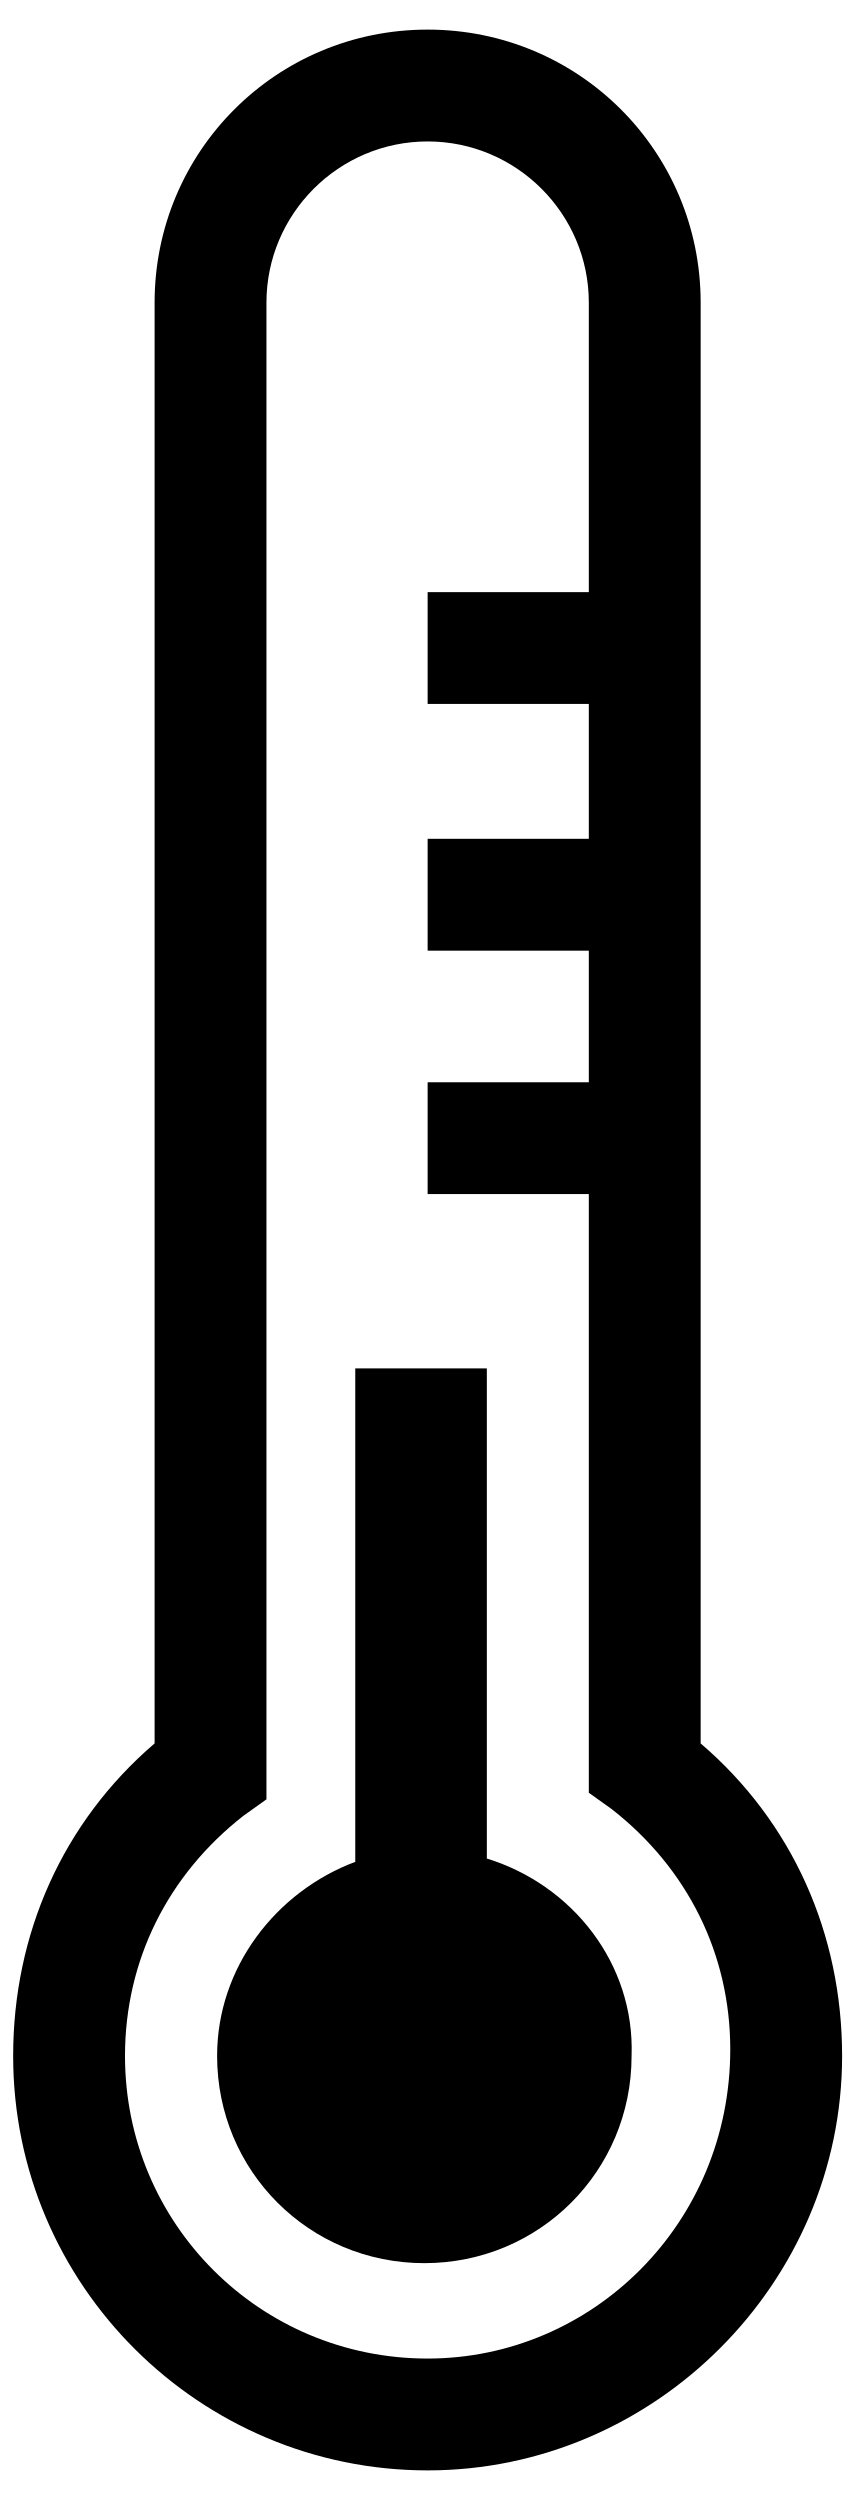
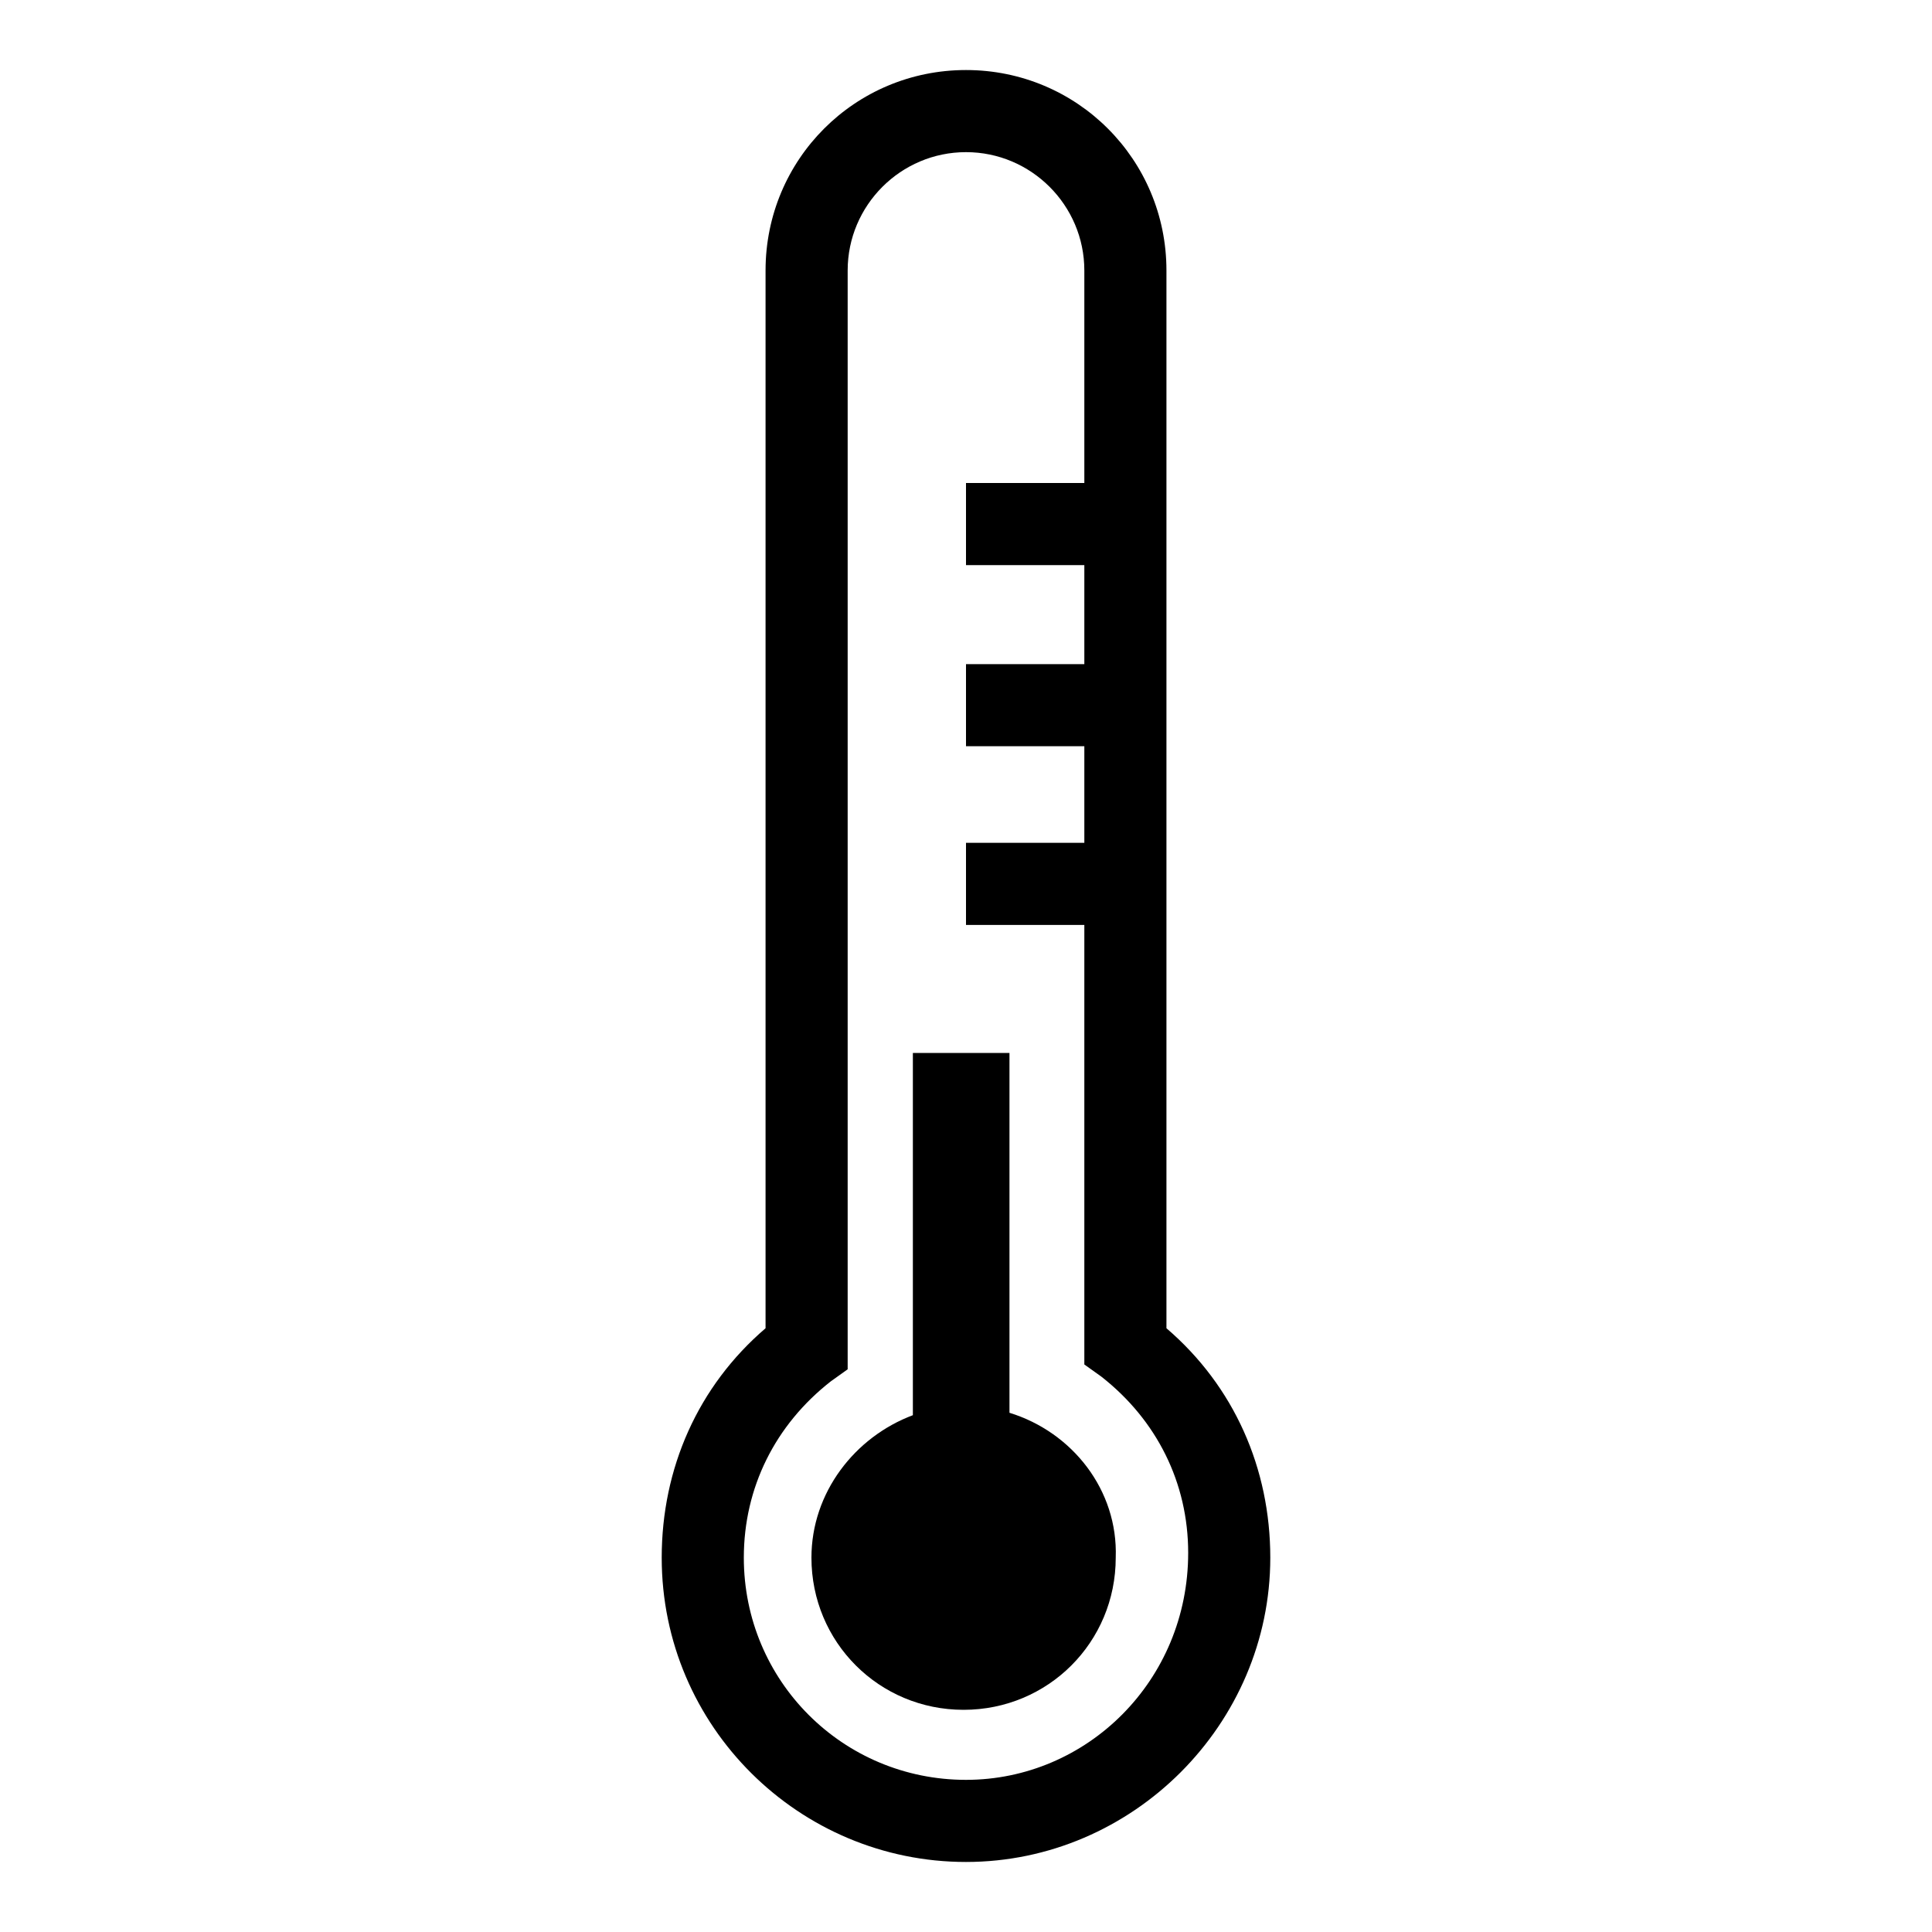
- <svg xmlns="http://www.w3.org/2000/svg" width="26px" height="76px" viewBox="0 0 26 76" version="1.1">
+ <svg xmlns="http://www.w3.org/2000/svg" width="80px" height="80px" viewBox="0 0 80 80" version="1.1">
  <defs />
  <g id="Page-1" stroke="none" stroke-width="1" fill="none" fill-rule="evenodd">
-     <g id="noun_342400_cc" fill="#000000">
-       <g id="Group">
-         <path d="M21.3,53 L21.3,9.2 C21.3,4.6 17.6,0.9 13,0.9 C8.4,0.9 4.7,4.6 4.7,9.2 L4.7,53 C1.9,55.4 0.4,58.8 0.4,62.5 C0.4,69.5 6.1,75.1 13,75.1 C19.9,75.1 25.6,69.4 25.6,62.5 C25.6,58.8 24.1,55.4 21.3,53 L21.3,53 Z M13,71.7 C7.9,71.7 3.8,67.6 3.8,62.5 C3.8,59.6 5.1,57 7.4,55.2 L8.1,54.7 L8.1,9.2 C8.1,6.5 10.3,4.3 13,4.3 C15.7,4.3 17.9,6.5 17.9,9.2 L17.9,18 L13,18 L13,21.4 L17.9,21.4 L17.9,25.5 L13,25.5 L13,28.9 L17.9,28.9 L17.9,32.9 L13,32.9 L13,36.3 L17.9,36.3 L17.9,54.5 L18.6,55 C20.9,56.8 22.2,59.4 22.2,62.3 C22.2,67.6 18,71.7 13,71.7 L13,71.7 Z" id="Shape" />
-         <path d="M14.8,56.5 L14.8,41.6 L10.8,41.6 L10.8,56.6 C8.4,57.5 6.6,59.8 6.6,62.5 C6.6,66 9.4,68.8 12.9,68.8 C16.4,68.8 19.2,66 19.2,62.5 C19.3,59.7 17.4,57.3 14.8,56.5 L14.8,56.5 Z" id="Shape" />
+     <g id="thermometer" transform="translate(27, 2)" fill="#000000">
+       <g id="Page-1">
+         <g id="noun_342400_cc">
+           <g id="Group">
+             <path d="M21.3,53 L21.3,9.2 C21.3,4.6 17.6,0.9 13,0.9 C8.4,0.9 4.7,4.6 4.7,9.2 L4.7,53 C1.9,55.4 0.4,58.8 0.4,62.5 C0.4,69.5 6.1,75.1 13,75.1 C19.9,75.1 25.6,69.4 25.6,62.5 C25.6,58.8 24.1,55.4 21.3,53 L21.3,53 L21.3,53 Z M13,71.7 C7.9,71.7 3.8,67.6 3.8,62.5 C3.8,59.6 5.1,57 7.4,55.2 L8.1,54.7 L8.1,9.2 C8.1,6.5 10.3,4.3 13,4.3 C15.7,4.3 17.9,6.5 17.9,9.2 L17.9,18 L13,18 L13,21.4 L17.9,21.4 L17.9,25.5 L13,25.5 L13,28.9 L17.9,28.9 L17.9,32.9 L13,32.9 L13,36.3 L17.9,36.3 L17.9,54.5 L18.6,55 C20.9,56.8 22.2,59.4 22.2,62.3 C22.2,67.6 18,71.7 13,71.7 L13,71.7 L13,71.7 Z" id="Shape" />
+             <path d="M14.8,56.5 L14.8,41.6 L10.8,41.6 L10.8,56.6 C8.4,57.5 6.6,59.8 6.6,62.5 C6.6,66 9.4,68.8 12.9,68.8 C16.4,68.8 19.2,66 19.2,62.5 C19.3,59.7 17.4,57.3 14.8,56.5 L14.8,56.5 L14.8,56.5 Z" id="Shape" />
+           </g>
+         </g>
      </g>
    </g>
  </g>
</svg>
